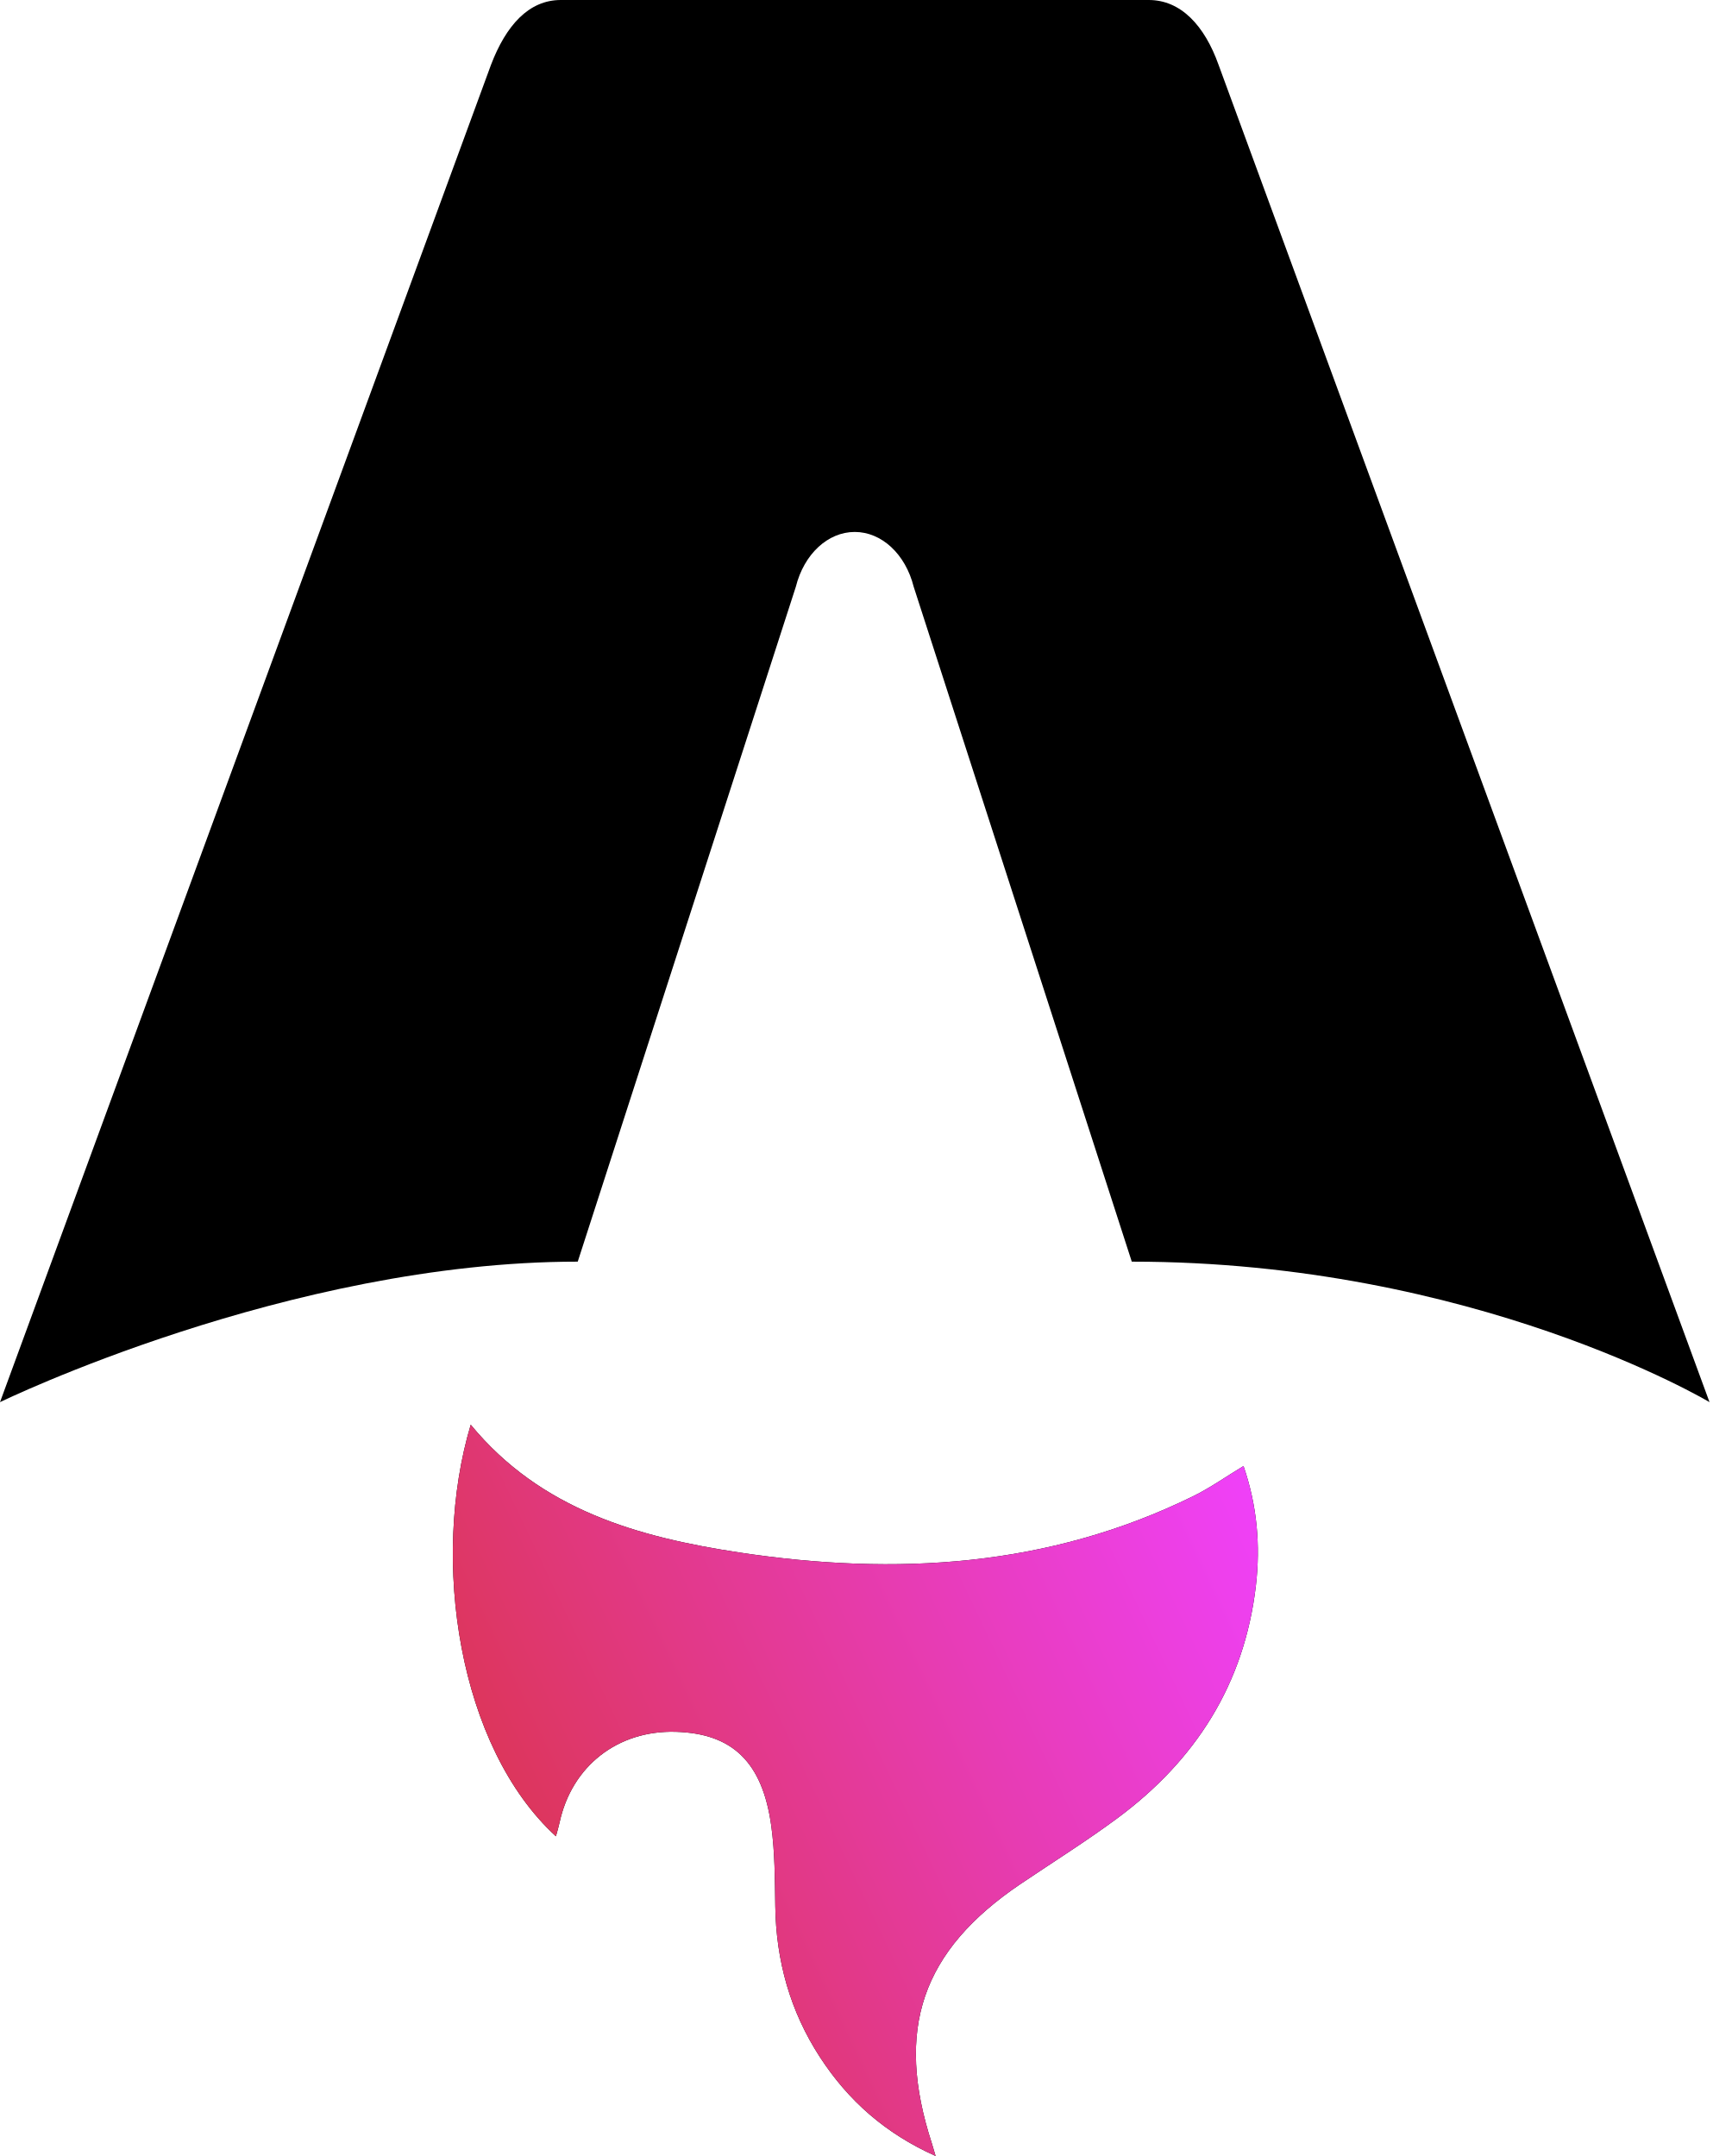
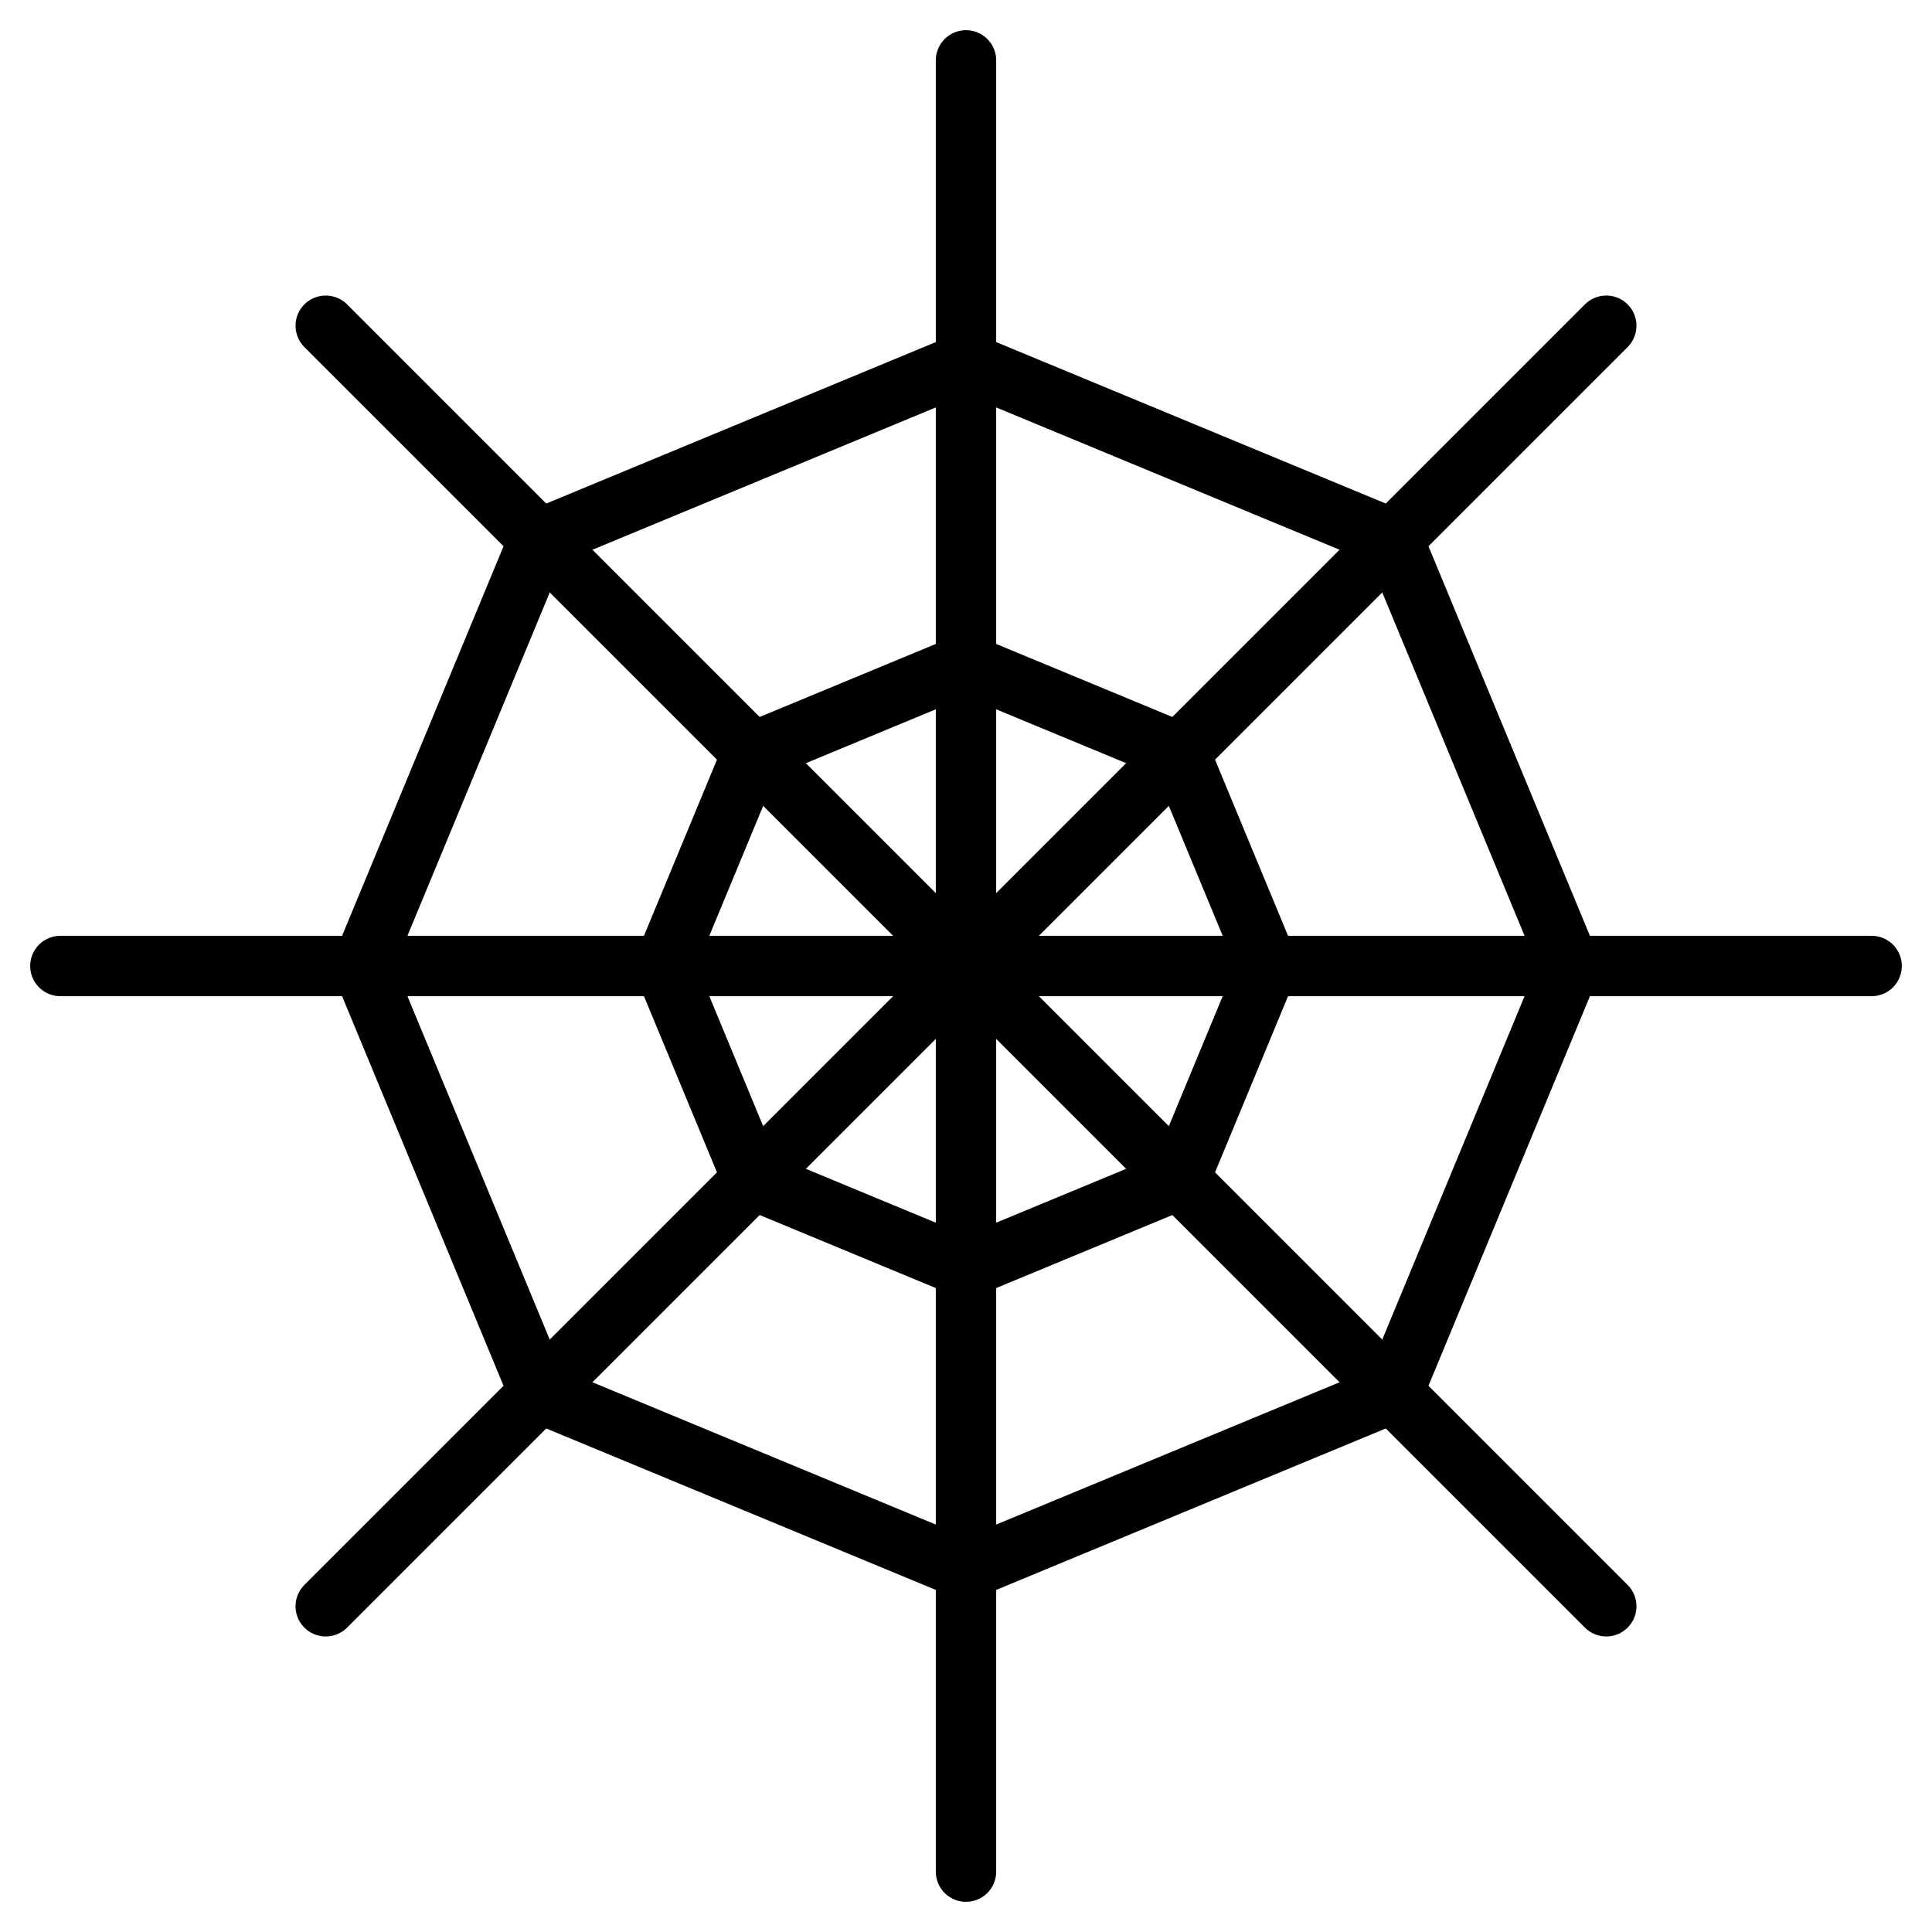
- <svg xmlns="http://www.w3.org/2000/svg" width="85" height="107" viewBox="0 0 85 107" fill="none">
-   <path fill="black" d="M27.589 91.136C22.756 86.718 21.344 77.433 23.358 70.707C26.85 74.948 31.689 76.291 36.7 77.05C44.438 78.22 52.036 77.782 59.223 74.246C60.045 73.841 60.805 73.303 61.704 72.757C62.378 74.714 62.553 76.689 62.318 78.7C61.745 83.596 59.309 87.378 55.433 90.245C53.883 91.392 52.244 92.417 50.643 93.498C45.726 96.821 44.396 100.718 46.243 106.386C46.287 106.525 46.327 106.663 46.426 107C43.916 105.876 42.082 104.24 40.684 102.089C39.209 99.819 38.507 97.308 38.47 94.591C38.451 93.269 38.451 91.934 38.273 90.631C37.839 87.453 36.347 86.03 33.536 85.948C30.652 85.864 28.37 87.647 27.765 90.455C27.719 90.671 27.652 90.884 27.585 91.134L27.589 91.136Z" />
-   <path fill="url(#paint0_linear_1_59)" d="M27.589 91.136C22.756 86.718 21.344 77.433 23.358 70.707C26.85 74.948 31.689 76.291 36.7 77.05C44.438 78.22 52.036 77.782 59.223 74.246C60.045 73.841 60.805 73.303 61.704 72.757C62.378 74.714 62.553 76.689 62.318 78.7C61.745 83.596 59.309 87.378 55.433 90.245C53.883 91.392 52.244 92.417 50.643 93.498C45.726 96.821 44.396 100.718 46.243 106.386C46.287 106.525 46.327 106.663 46.426 107C43.916 105.876 42.082 104.24 40.684 102.089C39.209 99.819 38.507 97.308 38.47 94.591C38.451 93.269 38.451 91.934 38.273 90.631C37.839 87.453 36.347 86.03 33.536 85.948C30.652 85.864 28.37 87.647 27.765 90.455C27.719 90.671 27.652 90.884 27.585 91.134L27.589 91.136Z" />
-   <path fill="black" d="M0 69.587C0 69.587 14.314 62.614 28.668 62.614L39.49 29.12C39.895 27.501 41.078 26.4 42.414 26.4C43.749 26.4 44.932 27.501 45.338 29.12L56.16 62.614C73.16 62.614 84.828 69.587 84.828 69.587C84.828 69.587 60.514 3.352 60.467 3.219C59.769 1.261 58.591 0 57.003 0H27.827C26.239 0 25.109 1.261 24.363 3.219C24.311 3.35 0 69.587 0 69.587Z" />
-   <defs>
-     <linearGradient id="paint0_linear_1_59" x1="22.47" y1="107" x2="69.145" y2="84.947" gradientUnits="userSpaceOnUse">
-       <stop stop-color="#D83333" />
-       <stop offset="1" stop-color="#F041FF" />
-     </linearGradient>
-   </defs>
+ <svg xmlns="http://www.w3.org/2000/svg" width="64" height="64" viewBox="0 0 64 64">
+   <g fill="none" stroke="black" stroke-width="2" stroke-linecap="round" stroke-linejoin="round">
+     <line x1="32" y1="32" x2="32" y2="2" />
+     <line x1="32" y1="32" x2="53.21" y2="10.79" />
+     <line x1="32" y1="32" x2="62" y2="32" />
+     <line x1="32" y1="32" x2="53.21" y2="53.21" />
+     <line x1="32" y1="32" x2="32" y2="62" />
+     <line x1="32" y1="32" x2="10.79" y2="53.21" />
+     <line x1="32" y1="32" x2="2" y2="32" />
+     <line x1="32" y1="32" x2="10.79" y2="10.79" />
+     <polygon points="32,12 46.14,17.86 52,32 46.14,46.14 32,52 17.86,46.14 12,32 17.86,17.86" />
+     <polygon points="32,22 39.07,24.93 42,32 39.07,39.07 32,42 24.93,39.07 22,32 24.93,24.93" />
+   </g>
</svg>
